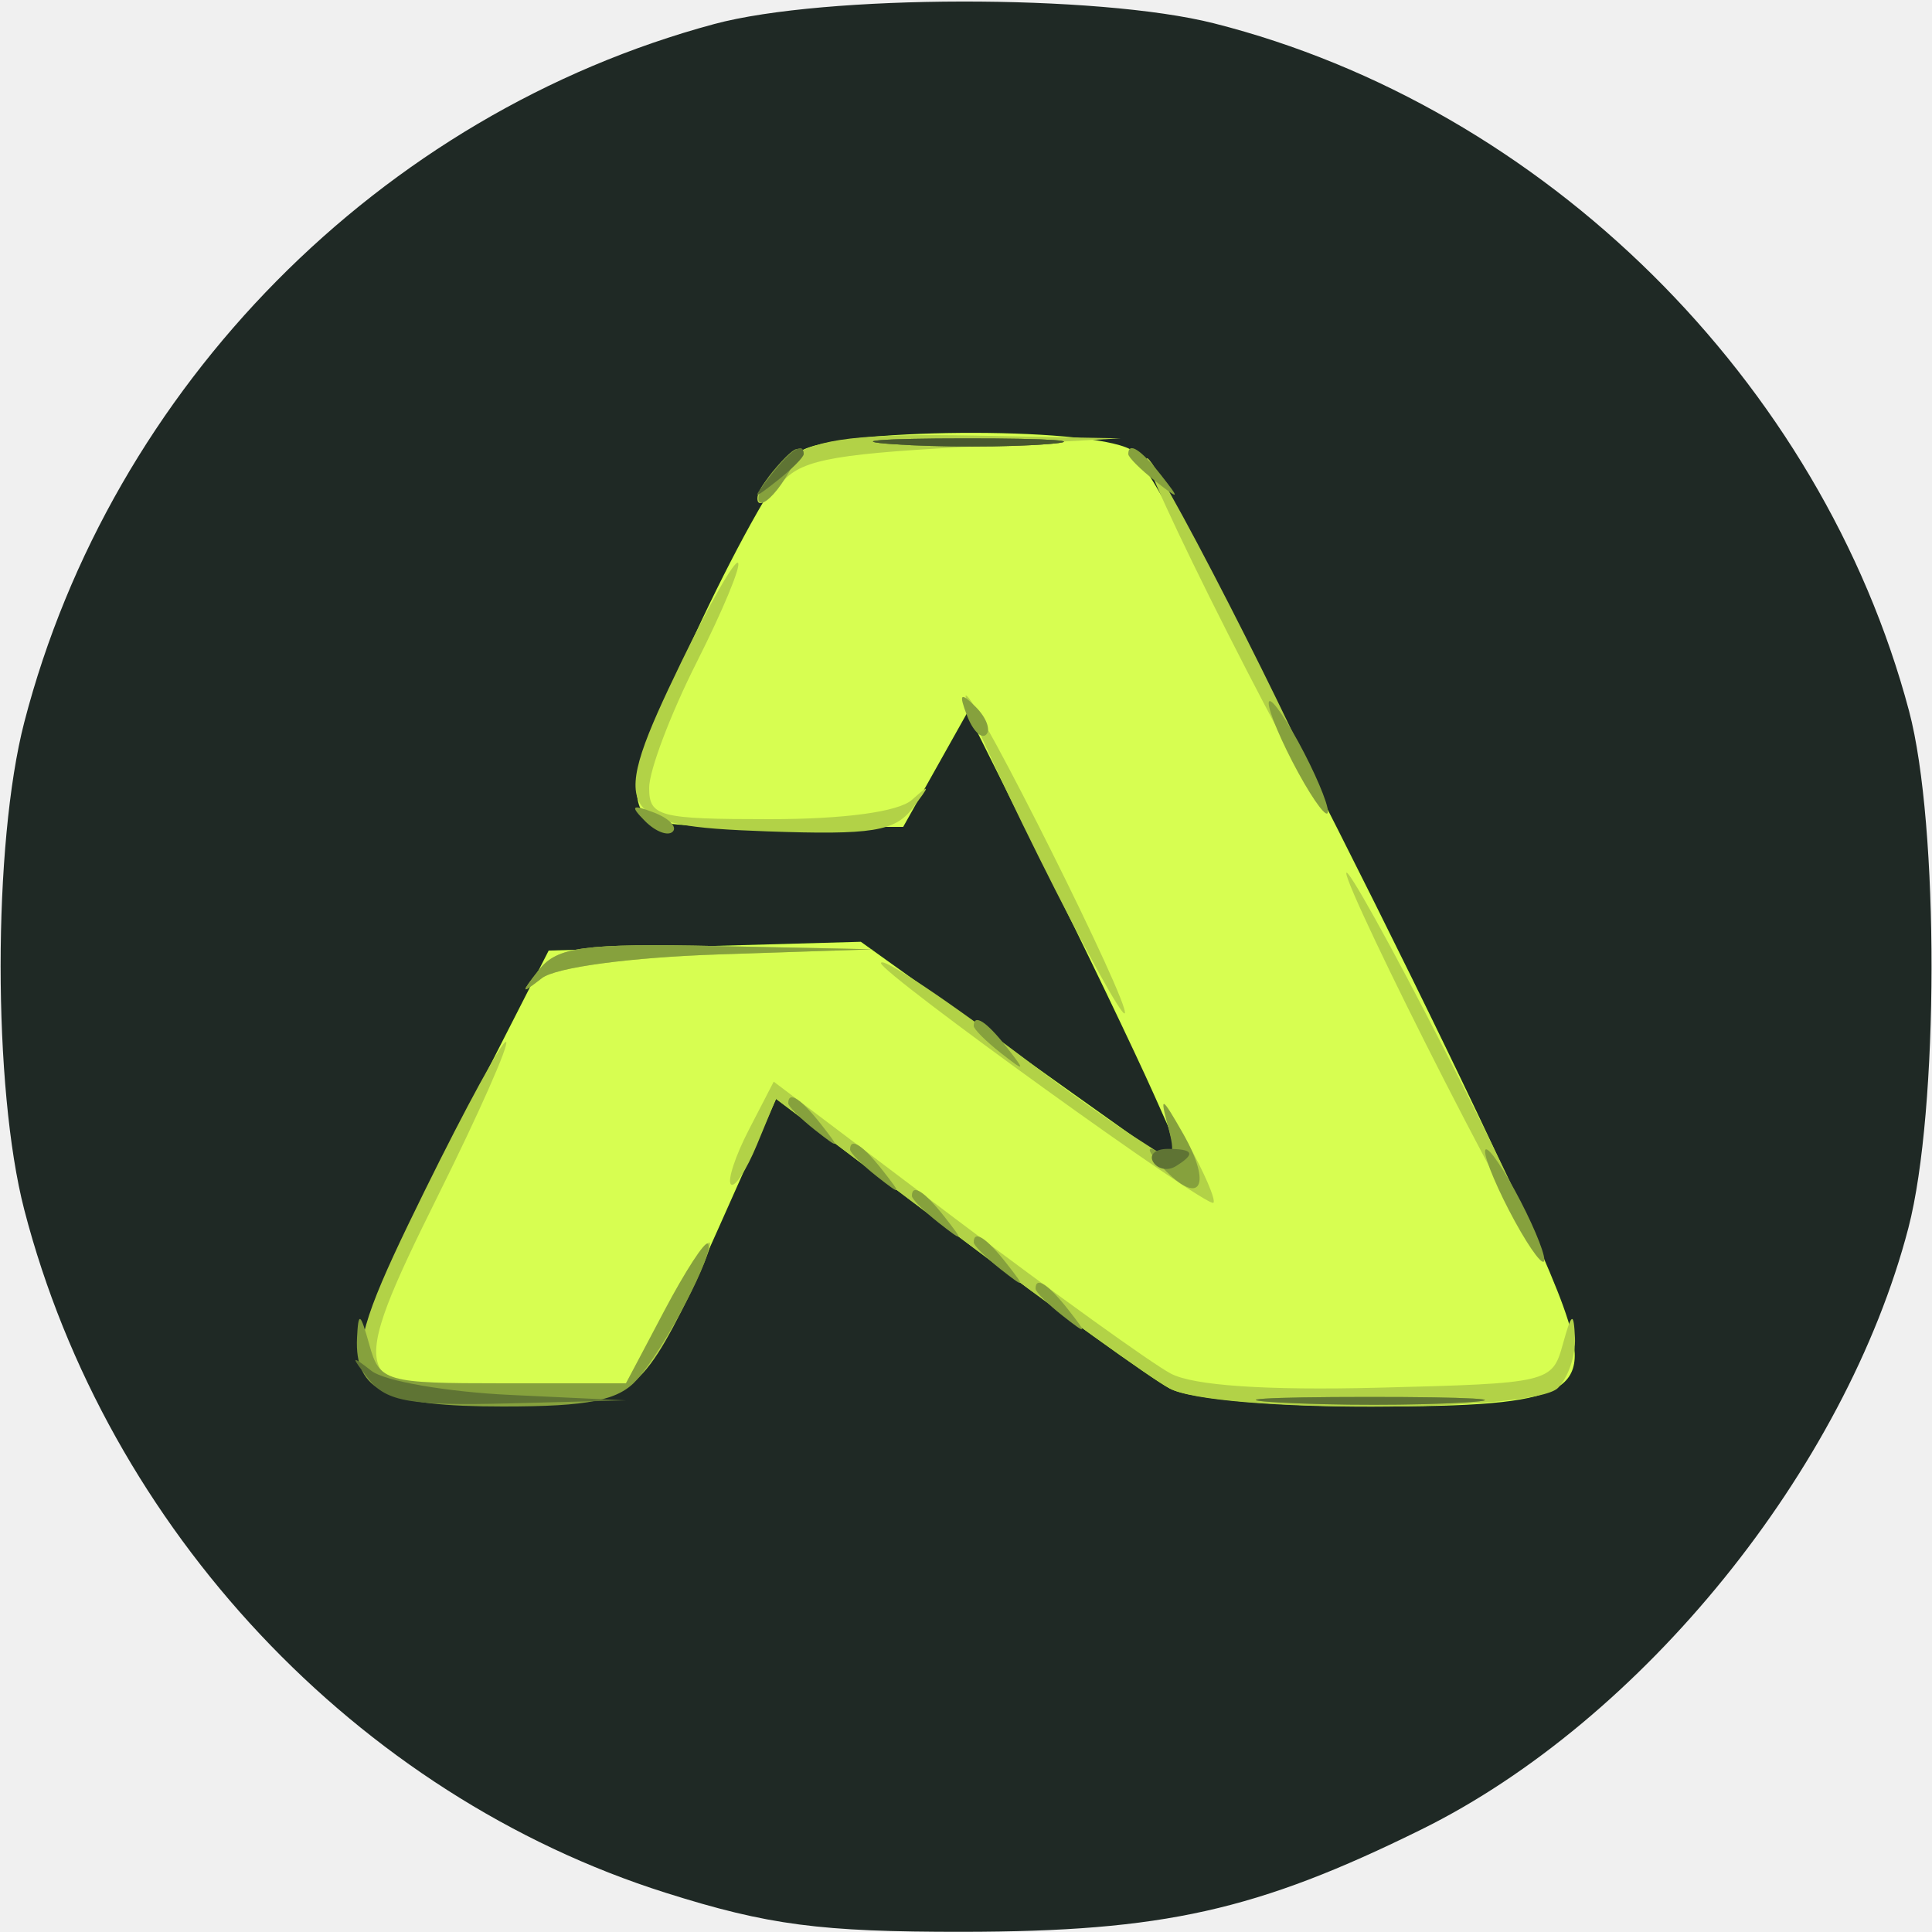
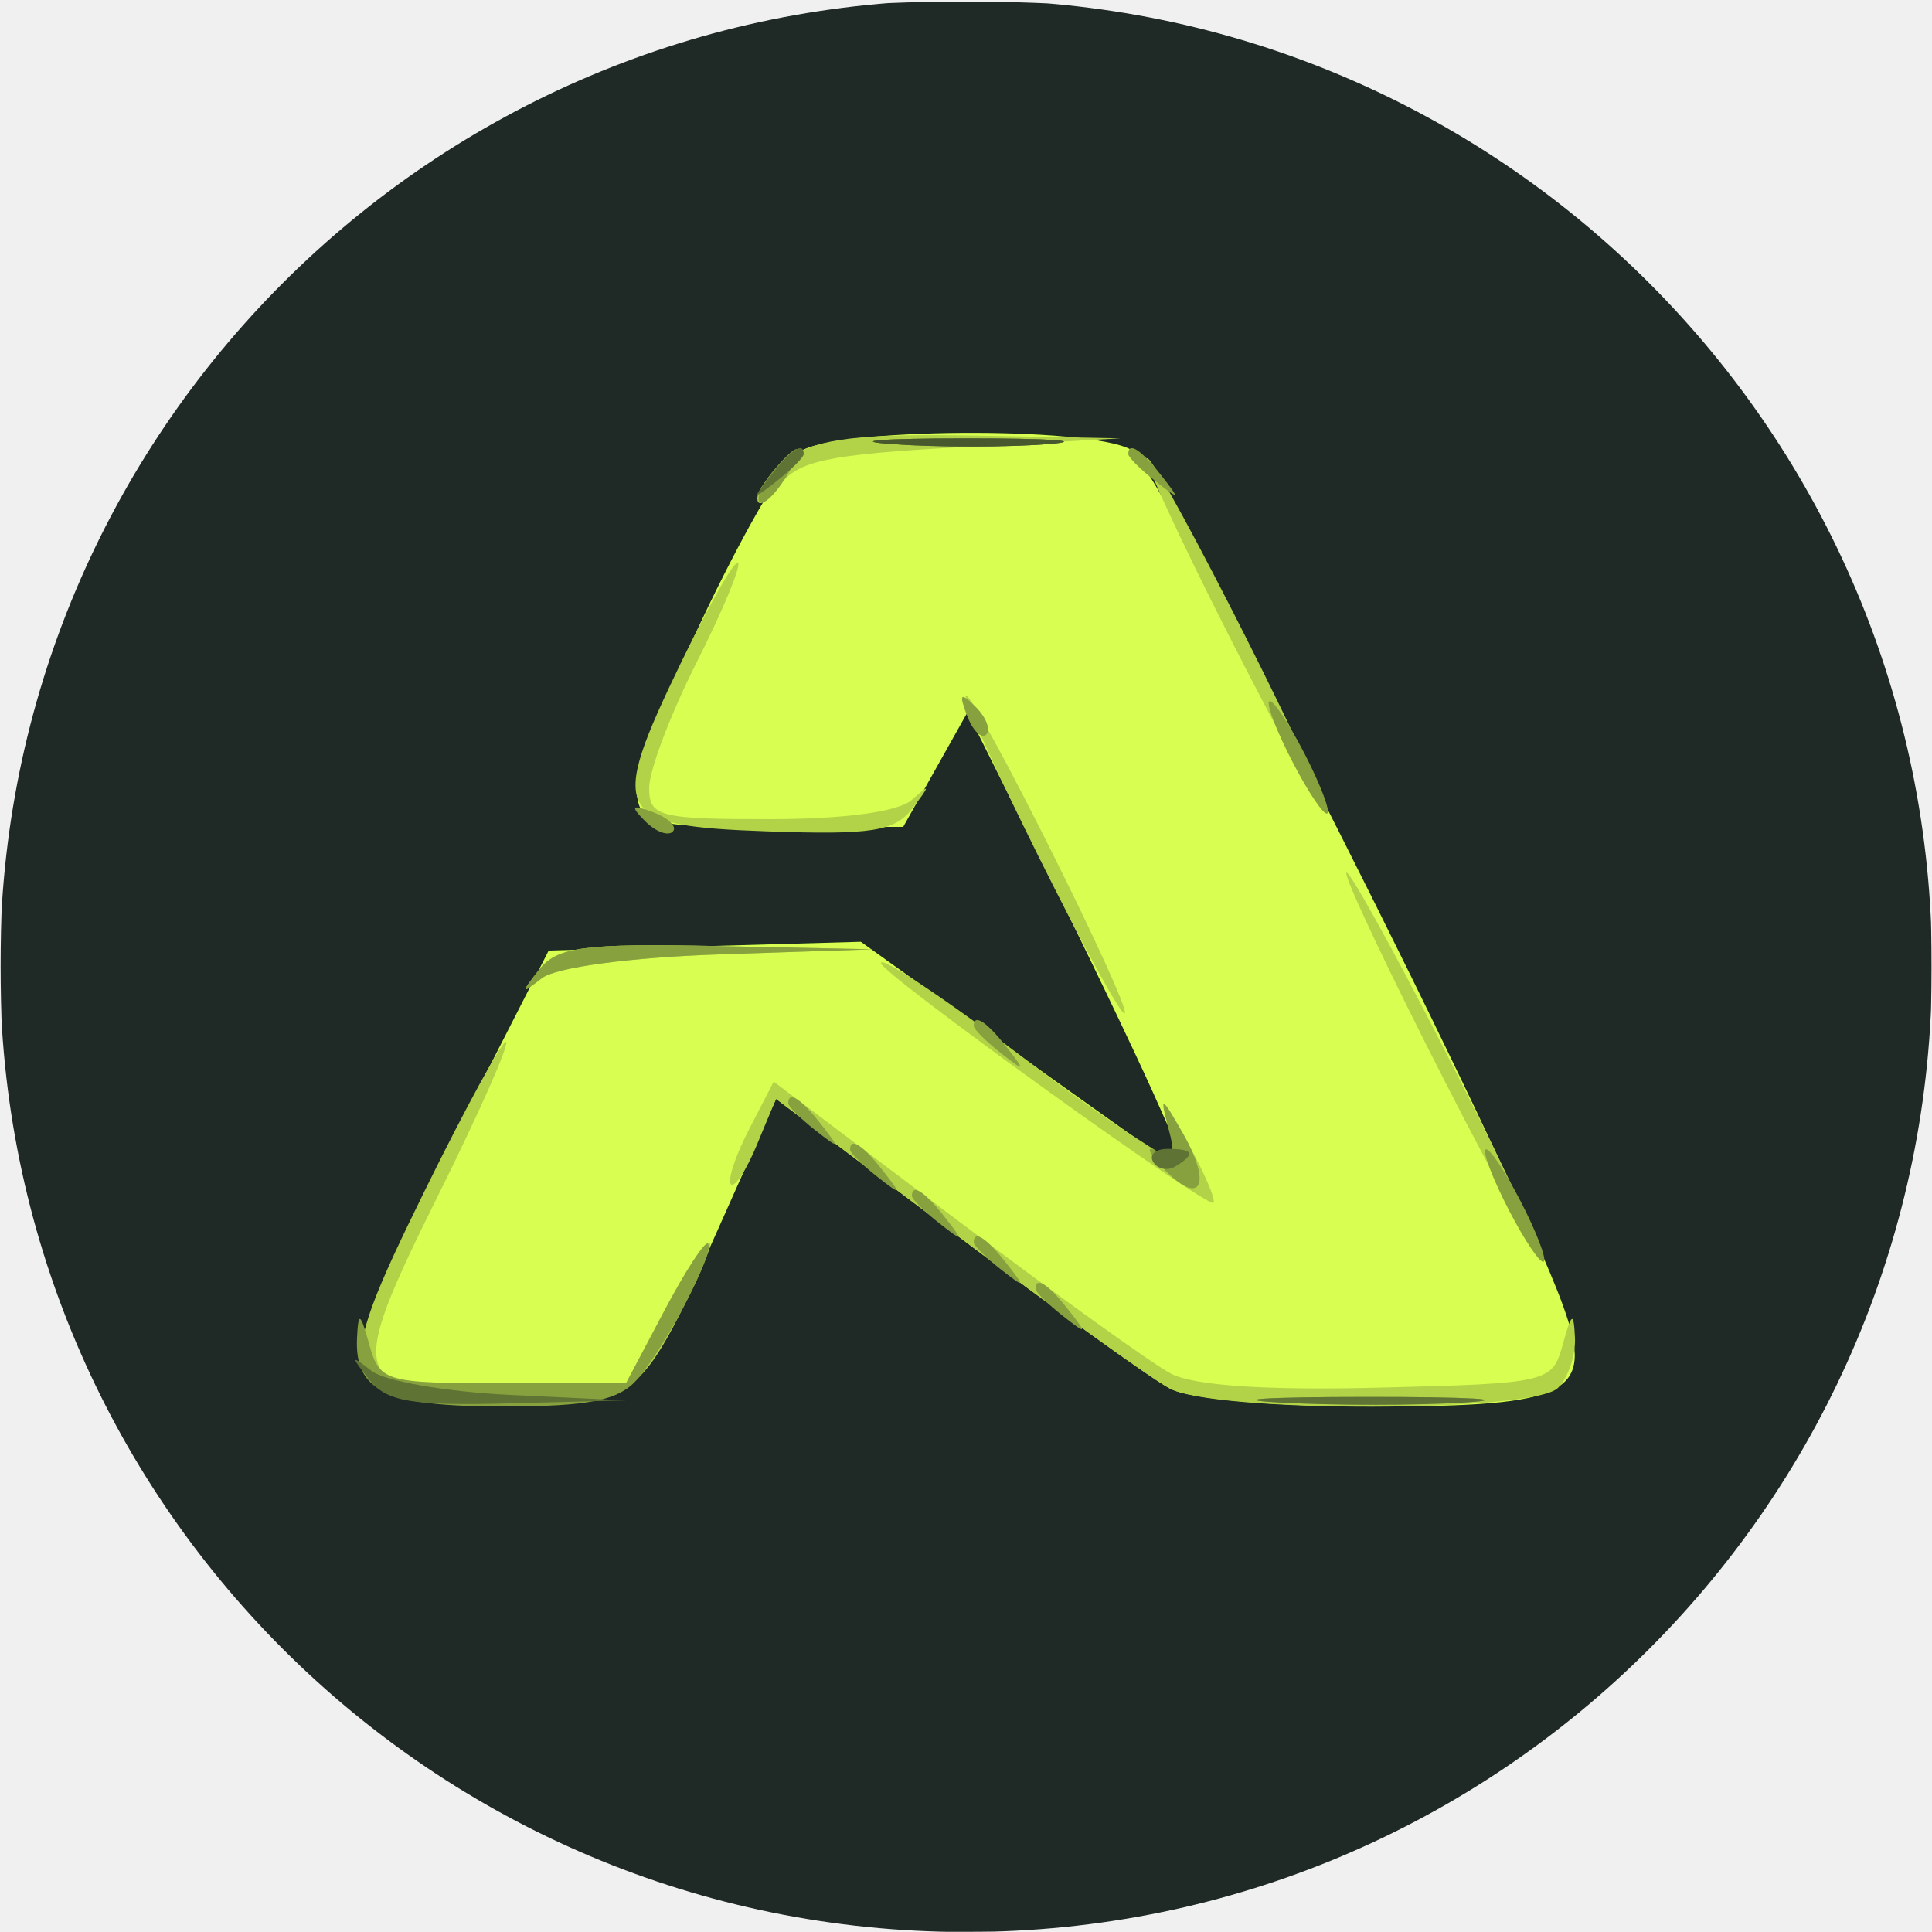
<svg xmlns="http://www.w3.org/2000/svg" width="125" height="125" viewBox="0 0 125 125" fill="none">
-   <path fill-rule="evenodd" clip-rule="evenodd" d="M46.209 1.556C24.616 7.368 7.204 24.989 1.57 46.731C-0.469 54.598 -0.469 70.403 1.57 78.27C6.926 98.941 23.093 116.152 43.087 122.468C49.693 124.554 53.073 124.998 62.302 124.988C75.251 124.974 81.338 123.615 91.978 118.359C106.249 111.31 119.407 95.053 123.472 79.448C125.449 71.857 125.472 53.367 123.515 46C117.842 24.655 99.913 6.919 78.54 1.509C71.035 -0.391 53.346 -0.365 46.209 1.556Z" fill="#1F2925" />
-   <path fill-rule="evenodd" clip-rule="evenodd" d="M51.71 29.25C49.328 31.031 40.846 48.924 41.202 51.416C41.477 53.34 42.149 53.5 49.968 53.5H58.436L60.515 49.795L62.593 46.09L67.439 55.795C70.104 61.133 73.357 67.901 74.668 70.836L77.051 76.173L73.776 73.852C71.974 72.575 67.169 69.146 63.098 66.232L55.697 60.933L45.598 61.217L35.5 61.5L29 74.24C21.068 89.788 21.17 90.356 31.975 90.796C40.924 91.161 41.461 90.743 46.458 79.53L50.214 71.1L61.857 79.886C68.261 84.718 74.483 89.196 75.684 89.836C76.963 90.517 82.406 91 88.812 91C101.67 91 103.194 90.191 101.122 84.462C97.791 75.248 74.955 30.046 73.142 29.076C70.302 27.556 53.797 27.69 51.71 29.25Z" fill="#004000" />
-   <path fill-rule="evenodd" clip-rule="evenodd" d="M51.71 29.25C49.328 31.031 40.846 48.924 41.202 51.416C41.477 53.34 42.149 53.5 49.968 53.5H58.436L60.515 49.795L62.593 46.09L67.439 55.795C70.104 61.133 73.357 67.901 74.668 70.836L77.051 76.173L73.776 73.852C71.974 72.575 67.169 69.146 63.098 66.232L55.697 60.933L45.598 61.217L35.5 61.5L29 74.24C21.068 89.788 21.17 90.356 31.975 90.796C40.924 91.161 41.461 90.743 46.458 79.53L50.214 71.1L61.857 79.886C68.261 84.718 74.483 89.196 75.684 89.836C76.963 90.517 82.406 91 88.812 91C101.67 91 103.194 90.191 101.122 84.462C97.791 75.248 74.955 30.046 73.142 29.076C70.302 27.556 53.797 27.69 51.71 29.25Z" fill="#D7FE51" />
-   <path fill-rule="evenodd" clip-rule="evenodd" d="M51.223 29.557C50 30.413 49 31.624 49 32.248C49 32.872 49.637 32.509 50.416 31.441C51.605 29.811 53.49 29.409 62.166 28.931L72.5 28.362L62.973 28.181C55.742 28.044 52.909 28.375 51.223 29.557ZM79.454 41.011C82.76 47.532 85.614 52.72 85.794 52.539C86.251 52.083 75.249 30.272 74.252 29.655C73.806 29.38 76.147 34.49 79.454 41.011ZM44.077 42.841C39.321 52.672 39.707 53.435 49.607 53.788C56.415 54.03 57.906 53.793 59.048 52.288C60.205 50.762 60.198 50.683 59.002 51.75C58.135 52.523 54.626 53 49.8 53C42.63 53 42 52.836 42 50.971C42 49.856 43.379 46.21 45.065 42.87C46.751 39.53 47.96 36.626 47.75 36.417C47.541 36.207 45.888 39.098 44.077 42.841ZM67.214 55.459C70.074 61.212 72.575 65.759 72.769 65.564C73.212 65.121 63.161 45 62.497 45C62.23 45 64.353 49.707 67.214 55.459ZM87.104 56.5C87.104 57.05 89.982 63.125 93.5 70C97.018 76.875 99.896 82.05 99.896 81.5C99.896 80.95 97.018 74.875 93.5 68C89.982 61.125 87.104 55.95 87.104 56.5ZM34.872 62.75C33.666 64.289 33.688 64.354 35.056 63.289C35.958 62.586 40.792 61.939 46.556 61.748L56.5 61.419L46.372 61.209C37.758 61.031 36.04 61.261 34.872 62.75ZM57 62.316C57 62.968 78.133 78.202 78.507 77.82C78.678 77.644 77.944 75.925 76.875 74C75.522 71.564 75.134 71.245 75.597 72.951L76.262 75.402L73.381 73.548C71.797 72.529 68.925 70.495 67 69.03C61.503 64.845 57 61.822 57 62.316ZM27.47 77.06C21.316 89.569 21.577 90.372 31.947 90.796C40.052 91.127 41.148 90.59 44.073 84.857C47.007 79.105 46.325 78.818 43.226 84.5L40.499 89.5L32.734 89.792C22.545 90.176 22.309 89.495 28.392 77.249C30.983 72.035 32.942 67.609 32.747 67.413C32.551 67.218 30.177 71.559 27.47 77.06ZM48.456 73.085C47.574 74.79 47.05 76.383 47.292 76.625C47.533 76.867 48.287 75.721 48.968 74.078L50.204 71.093L61.852 79.882C68.258 84.717 74.483 89.196 75.684 89.836C78.667 91.426 99.204 91.396 100.8 89.8C101.46 89.14 101.955 87.677 101.9 86.55C101.817 84.833 101.688 84.907 101.107 87C100.426 89.454 100.206 89.505 89.202 89.783C81.897 89.967 77.209 89.649 75.746 88.869C74.51 88.211 68.226 83.692 61.78 78.828L50.06 69.984L48.456 73.085Z" fill="#B2D247" />
-   <path fill-rule="evenodd" clip-rule="evenodd" d="M57.784 28.738C60.689 28.941 65.189 28.939 67.784 28.734C70.378 28.528 68 28.363 62.5 28.365C57 28.368 54.878 28.536 57.784 28.738ZM49.98 30.524C49.284 31.362 48.909 32.242 49.145 32.479C49.382 32.715 50.125 32.03 50.796 30.955C52.248 28.63 51.764 28.375 49.98 30.524ZM73 29.378C73 29.585 73.787 30.373 74.75 31.128C76.336 32.371 76.371 32.336 75.128 30.75C73.821 29.084 73 28.555 73 29.378ZM62.564 46.293C62.94 47.279 63.499 47.834 63.807 47.526C64.115 47.219 63.808 46.412 63.124 45.733C62.136 44.753 62.022 44.868 62.564 46.293ZM82.084 45.5C82.084 46.05 82.946 48.075 84 50C85.054 51.925 85.916 53.05 85.916 52.5C85.916 51.95 85.054 49.925 84 48C82.946 46.075 82.084 44.95 82.084 45.5ZM41.733 53.124C42.412 53.808 43.219 54.115 43.526 53.807C43.834 53.499 43.279 52.94 42.293 52.564C40.868 52.022 40.753 52.136 41.733 53.124ZM34.872 62.75C33.666 64.289 33.688 64.354 35.056 63.289C35.958 62.586 40.792 61.939 46.556 61.748L56.5 61.419L46.372 61.209C37.758 61.031 36.04 61.261 34.872 62.75ZM63 66.378C63 66.585 63.788 67.373 64.75 68.128C66.336 69.371 66.371 69.336 65.128 67.75C63.821 66.084 63 65.555 63 66.378ZM51 71.378C51 71.585 51.788 72.373 52.75 73.128C54.336 74.371 54.371 74.336 53.128 72.75C51.821 71.084 51 70.555 51 71.378ZM75.571 72.875C76.064 74.695 75.897 75.071 74.857 74.484C74.111 74.063 74.277 74.542 75.226 75.55C77.65 78.121 78.474 76.735 76.542 73.338C75.157 70.905 75.019 70.839 75.571 72.875ZM55 74.378C55 74.585 55.788 75.373 56.75 76.128C58.336 77.371 58.371 77.336 57.128 75.75C55.821 74.084 55 73.555 55 74.378ZM96.084 74.5C96.084 75.05 96.946 77.075 98 79C99.054 80.925 99.916 82.05 99.916 81.5C99.916 80.95 99.054 78.925 98 77C96.946 75.075 96.084 73.95 96.084 74.5ZM59 77.378C59 77.585 59.788 78.373 60.75 79.128C62.336 80.371 62.371 80.336 61.128 78.75C59.821 77.084 59 76.555 59 77.378ZM42.977 84.81L40.5 89.5H32.545C24.912 89.5 24.562 89.399 23.895 87C23.312 84.906 23.183 84.833 23.1 86.55C22.931 90.029 24.991 91 32.545 91C38.099 91 40.032 90.61 41.224 89.25C43.061 87.155 46.291 80.957 45.801 80.467C45.61 80.277 44.339 82.231 42.977 84.81ZM63 80.378C63 80.585 63.788 81.373 64.75 82.128C66.336 83.371 66.371 83.336 65.128 81.75C63.821 80.084 63 79.555 63 80.378ZM67 83.378C67 83.585 67.787 84.373 68.75 85.128C70.336 86.371 70.371 86.336 69.128 84.75C67.821 83.084 67 82.555 67 83.378ZM82.789 90.741C86.248 90.937 91.648 90.936 94.789 90.738C97.93 90.54 95.1 90.38 88.5 90.382C81.9 90.384 79.33 90.546 82.789 90.741Z" fill="#86A13D" />
-   <path fill-rule="evenodd" clip-rule="evenodd" d="M57.784 28.738C60.689 28.941 65.189 28.939 67.784 28.734C70.378 28.528 68 28.363 62.5 28.365C57 28.368 54.878 28.536 57.784 28.738ZM49.872 30.75C48.629 32.336 48.664 32.371 50.25 31.128C51.212 30.373 52 29.585 52 29.378C52 28.555 51.179 29.084 49.872 30.75ZM74.613 75.183C74.902 75.65 75.557 75.774 76.069 75.457C77.377 74.649 77.23 74.333 75.544 74.333C74.743 74.333 74.324 74.716 74.613 75.183ZM23.872 89.25C24.994 90.68 26.641 90.964 32.872 90.801L40.5 90.603L33.045 90.253C28.944 90.061 24.894 89.363 24.045 88.702C22.689 87.647 22.668 87.714 23.872 89.25ZM82.789 90.741C86.248 90.937 91.648 90.936 94.789 90.738C97.93 90.54 95.1 90.38 88.5 90.382C81.9 90.384 79.33 90.546 82.789 90.741Z" fill="#5F7434" />
-   <path fill-rule="evenodd" clip-rule="evenodd" d="M57.784 28.738C60.689 28.941 65.189 28.939 67.784 28.734C70.378 28.528 68 28.363 62.5 28.365C57 28.368 54.878 28.536 57.784 28.738Z" fill="#47572E" />
+   <g clip-path="url(#clip0_1_2)">
+     <path fill-rule="evenodd" clip-rule="evenodd" d="M46.209 1.556C24.616 7.368 7.204 24.989 1.57 46.731C-0.469 54.598 -0.469 70.403 1.57 78.27C6.926 98.941 23.093 116.152 43.087 122.468C49.693 124.554 53.073 124.998 62.302 124.988C75.251 124.974 81.338 123.615 91.978 118.359C106.249 111.31 119.407 95.053 123.472 79.448C125.449 71.857 125.472 53.367 123.515 46C117.842 24.655 99.913 6.919 78.54 1.509C71.035 -0.391 53.346 -0.365 46.209 1.556Z" fill="#1F2925" />
+     <path fill-rule="evenodd" clip-rule="evenodd" d="M51.71 29.25C49.328 31.031 40.846 48.924 41.202 51.416C41.477 53.34 42.149 53.5 49.968 53.5H58.436L60.515 49.795L62.593 46.09L67.439 55.795C70.104 61.133 73.357 67.901 74.668 70.836L77.051 76.173L73.776 73.852C71.974 72.575 67.169 69.146 63.098 66.232L55.697 60.933L45.598 61.217L35.5 61.5L29 74.24C21.068 89.788 21.17 90.356 31.975 90.796C40.924 91.161 41.461 90.743 46.458 79.53L50.214 71.1L61.857 79.886C68.261 84.718 74.483 89.196 75.684 89.836C76.963 90.517 82.406 91 88.812 91C101.67 91 103.194 90.191 101.122 84.462C97.791 75.248 74.955 30.046 73.142 29.076C70.302 27.556 53.797 27.69 51.71 29.25Z" fill="#004000" />
+     <path fill-rule="evenodd" clip-rule="evenodd" d="M51.71 29.25C49.328 31.031 40.846 48.924 41.202 51.416C41.477 53.34 42.149 53.5 49.968 53.5H58.436L60.515 49.795L62.593 46.09L67.439 55.795C70.104 61.133 73.357 67.901 74.668 70.836L77.051 76.173L73.776 73.852C71.974 72.575 67.169 69.146 63.098 66.232L55.697 60.933L45.598 61.217L35.5 61.5L29 74.24C21.068 89.788 21.17 90.356 31.975 90.796C40.924 91.161 41.461 90.743 46.458 79.53L50.214 71.1L61.857 79.886C68.261 84.718 74.483 89.196 75.684 89.836C76.963 90.517 82.406 91 88.812 91C101.67 91 103.194 90.191 101.122 84.462C97.791 75.248 74.955 30.046 73.142 29.076C70.302 27.556 53.797 27.69 51.71 29.25Z" fill="#D7FE51" />
+     <path fill-rule="evenodd" clip-rule="evenodd" d="M51.223 29.557C50 30.413 49 31.624 49 32.248C49 32.872 49.637 32.509 50.416 31.441C51.605 29.811 53.49 29.409 62.166 28.931L72.5 28.362L62.973 28.181C55.742 28.044 52.909 28.375 51.223 29.557ZM79.454 41.011C82.76 47.532 85.614 52.72 85.794 52.539C86.251 52.083 75.249 30.272 74.252 29.655C73.806 29.38 76.147 34.49 79.454 41.011ZM44.077 42.841C39.321 52.672 39.707 53.435 49.607 53.788C56.415 54.03 57.906 53.793 59.048 52.288C60.205 50.762 60.198 50.683 59.002 51.75C58.135 52.523 54.626 53 49.8 53C42.63 53 42 52.836 42 50.971C42 49.856 43.379 46.21 45.065 42.87C46.751 39.53 47.96 36.626 47.75 36.417C47.541 36.207 45.888 39.098 44.077 42.841ZM67.214 55.459C70.074 61.212 72.575 65.759 72.769 65.564C73.212 65.121 63.161 45 62.497 45C62.23 45 64.353 49.707 67.214 55.459ZM87.104 56.5C87.104 57.05 89.982 63.125 93.5 70C97.018 76.875 99.896 82.05 99.896 81.5C99.896 80.95 97.018 74.875 93.5 68C89.982 61.125 87.104 55.95 87.104 56.5ZM34.872 62.75C33.666 64.289 33.688 64.354 35.056 63.289C35.958 62.586 40.792 61.939 46.556 61.748L56.5 61.419L46.372 61.209C37.758 61.031 36.04 61.261 34.872 62.75ZM57 62.316C57 62.968 78.133 78.202 78.507 77.82C78.678 77.644 77.944 75.925 76.875 74C75.522 71.564 75.134 71.245 75.597 72.951L76.262 75.402L73.381 73.548C71.797 72.529 68.925 70.495 67 69.03C61.503 64.845 57 61.822 57 62.316ZM27.47 77.06C21.316 89.569 21.577 90.372 31.947 90.796C40.052 91.127 41.148 90.59 44.073 84.857C47.007 79.105 46.325 78.818 43.226 84.5L40.499 89.5L32.734 89.792C22.545 90.176 22.309 89.495 28.392 77.249C30.983 72.035 32.942 67.609 32.747 67.413C32.551 67.218 30.177 71.559 27.47 77.06ZM48.456 73.085C47.574 74.79 47.05 76.383 47.292 76.625C47.533 76.867 48.287 75.721 48.968 74.078L50.204 71.093L61.852 79.882C68.258 84.717 74.483 89.196 75.684 89.836C78.667 91.426 99.204 91.396 100.8 89.8C101.46 89.14 101.955 87.677 101.9 86.55C101.817 84.833 101.688 84.907 101.107 87C100.426 89.454 100.206 89.505 89.202 89.783C81.897 89.967 77.209 89.649 75.746 88.869C74.51 88.211 68.226 83.692 61.78 78.828L50.06 69.984L48.456 73.085Z" fill="#B2D247" />
+     <path fill-rule="evenodd" clip-rule="evenodd" d="M57.784 28.738C60.689 28.941 65.189 28.939 67.784 28.734C70.378 28.528 68 28.363 62.5 28.365C57 28.368 54.878 28.536 57.784 28.738ZM49.98 30.524C49.284 31.362 48.909 32.242 49.145 32.479C49.382 32.715 50.125 32.03 50.796 30.955C52.248 28.63 51.764 28.375 49.98 30.524ZM73 29.378C73 29.585 73.787 30.373 74.75 31.128C76.336 32.371 76.371 32.336 75.128 30.75C73.821 29.084 73 28.555 73 29.378ZM62.564 46.293C62.94 47.279 63.499 47.834 63.807 47.526C64.115 47.219 63.808 46.412 63.124 45.733C62.136 44.753 62.022 44.868 62.564 46.293ZM82.084 45.5C82.084 46.05 82.946 48.075 84 50C85.054 51.925 85.916 53.05 85.916 52.5C85.916 51.95 85.054 49.925 84 48C82.946 46.075 82.084 44.95 82.084 45.5ZM41.733 53.124C42.412 53.808 43.219 54.115 43.526 53.807C43.834 53.499 43.279 52.94 42.293 52.564C40.868 52.022 40.753 52.136 41.733 53.124ZM34.872 62.75C33.666 64.289 33.688 64.354 35.056 63.289C35.958 62.586 40.792 61.939 46.556 61.748L56.5 61.419L46.372 61.209C37.758 61.031 36.04 61.261 34.872 62.75ZM63 66.378C63 66.585 63.788 67.373 64.75 68.128C66.336 69.371 66.371 69.336 65.128 67.75C63.821 66.084 63 65.555 63 66.378ZM51 71.378C51 71.585 51.788 72.373 52.75 73.128C54.336 74.371 54.371 74.336 53.128 72.75C51.821 71.084 51 70.555 51 71.378ZM75.571 72.875C76.064 74.695 75.897 75.071 74.857 74.484C74.111 74.063 74.277 74.542 75.226 75.55C77.65 78.121 78.474 76.735 76.542 73.338C75.157 70.905 75.019 70.839 75.571 72.875ZM55 74.378C55 74.585 55.788 75.373 56.75 76.128C58.336 77.371 58.371 77.336 57.128 75.75C55.821 74.084 55 73.555 55 74.378ZM96.084 74.5C96.084 75.05 96.946 77.075 98 79C99.054 80.925 99.916 82.05 99.916 81.5C99.916 80.95 99.054 78.925 98 77C96.946 75.075 96.084 73.95 96.084 74.5ZM59 77.378C59 77.585 59.788 78.373 60.75 79.128C62.336 80.371 62.371 80.336 61.128 78.75C59.821 77.084 59 76.555 59 77.378ZM42.977 84.81L40.5 89.5H32.545C24.912 89.5 24.562 89.399 23.895 87C23.312 84.906 23.183 84.833 23.1 86.55C22.931 90.029 24.991 91 32.545 91C38.099 91 40.032 90.61 41.224 89.25C43.061 87.155 46.291 80.957 45.801 80.467C45.61 80.277 44.339 82.231 42.977 84.81ZM63 80.378C63 80.585 63.788 81.373 64.75 82.128C66.336 83.371 66.371 83.336 65.128 81.75C63.821 80.084 63 79.555 63 80.378ZM67 83.378C67 83.585 67.787 84.373 68.75 85.128C70.336 86.371 70.371 86.336 69.128 84.75C67.821 83.084 67 82.555 67 83.378ZM82.789 90.741C86.248 90.937 91.648 90.936 94.789 90.738C97.93 90.54 95.1 90.38 88.5 90.382C81.9 90.384 79.33 90.546 82.789 90.741Z" fill="#86A13D" />
+     <path fill-rule="evenodd" clip-rule="evenodd" d="M57.784 28.738C60.689 28.941 65.189 28.939 67.784 28.734C70.378 28.528 68 28.363 62.5 28.365C57 28.368 54.878 28.536 57.784 28.738ZM49.872 30.75C48.629 32.336 48.664 32.371 50.25 31.128C51.212 30.373 52 29.585 52 29.378C52 28.555 51.179 29.084 49.872 30.75ZM74.613 75.183C74.902 75.65 75.557 75.774 76.069 75.457C77.377 74.649 77.23 74.333 75.544 74.333C74.743 74.333 74.324 74.716 74.613 75.183ZM23.872 89.25C24.994 90.68 26.641 90.964 32.872 90.801L40.5 90.603L33.045 90.253C28.944 90.061 24.894 89.363 24.045 88.702C22.689 87.647 22.668 87.714 23.872 89.25ZM82.789 90.741C86.248 90.937 91.648 90.936 94.789 90.738C97.93 90.54 95.1 90.38 88.5 90.382C81.9 90.384 79.33 90.546 82.789 90.741Z" fill="#5F7434" />
+     <path fill-rule="evenodd" clip-rule="evenodd" d="M57.784 28.738C60.689 28.941 65.189 28.939 67.784 28.734C70.378 28.528 68 28.363 62.5 28.365C57 28.368 54.878 28.536 57.784 28.738Z" fill="#47572E" />
+   </g>
+   <defs>
+     <clipPath id="clip0_1_2">
+       <rect width="125" height="125" rx="62.5" fill="white" />
+     </clipPath>
+   </defs>
</svg>
